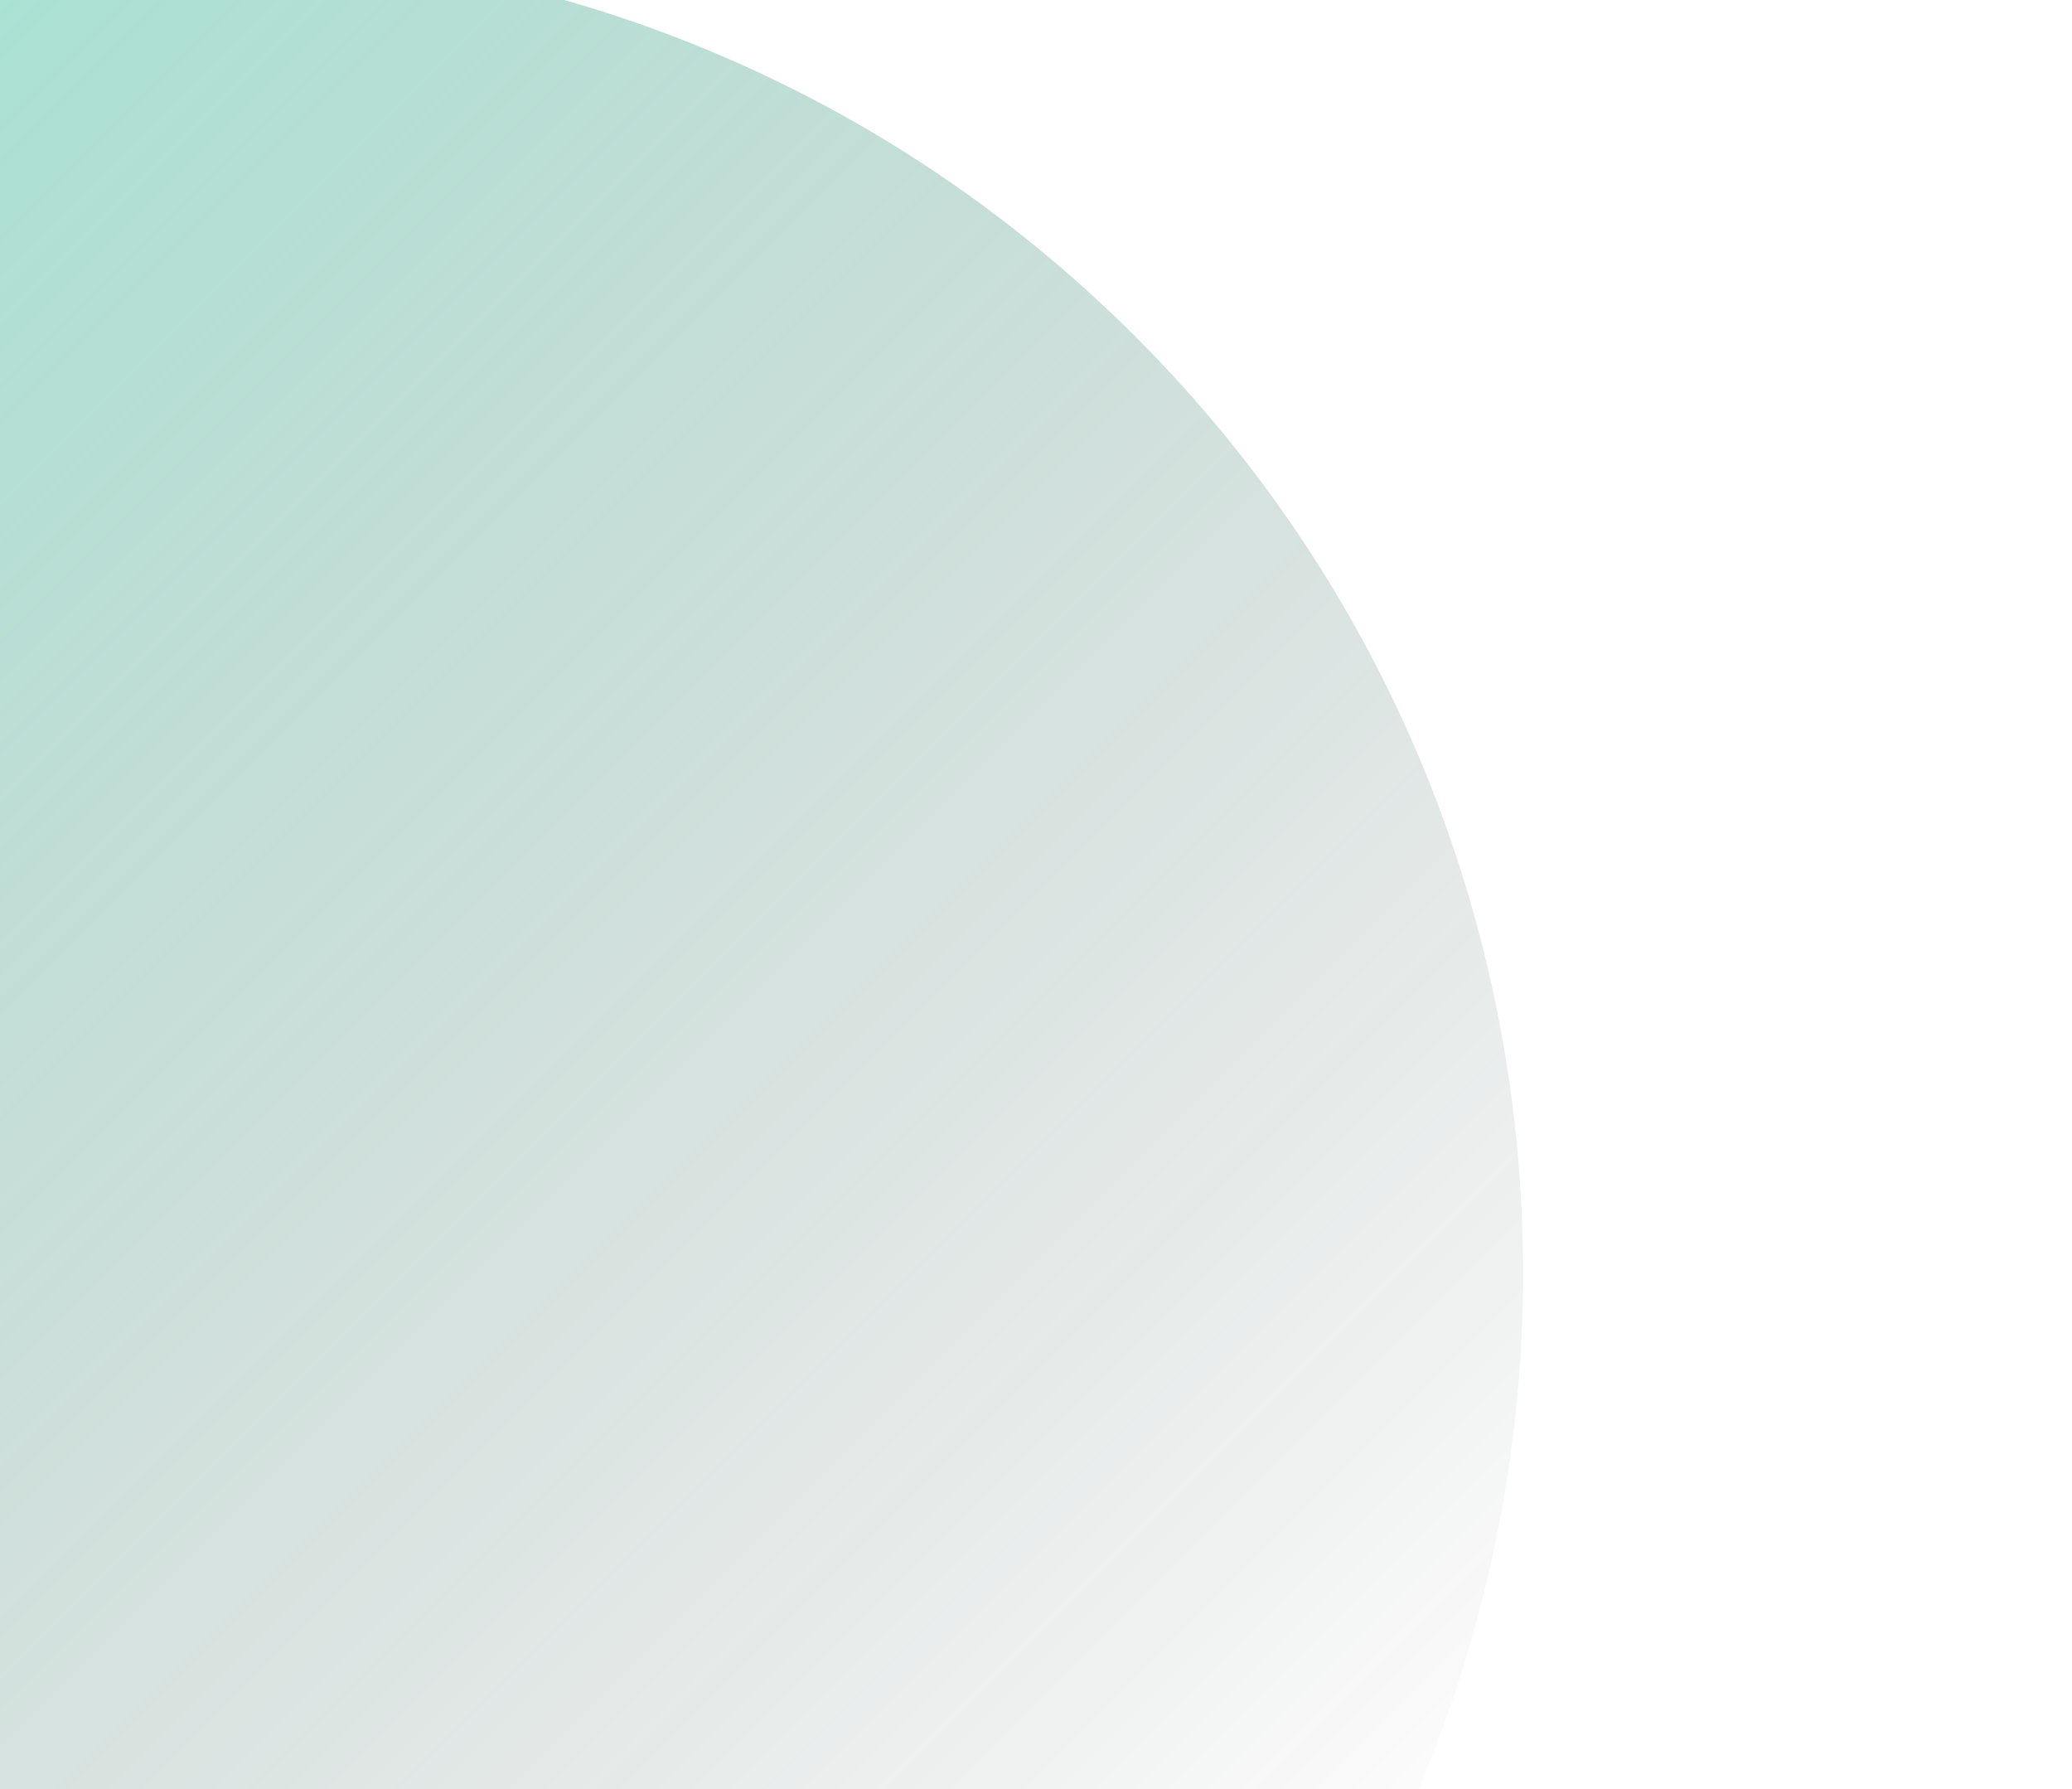
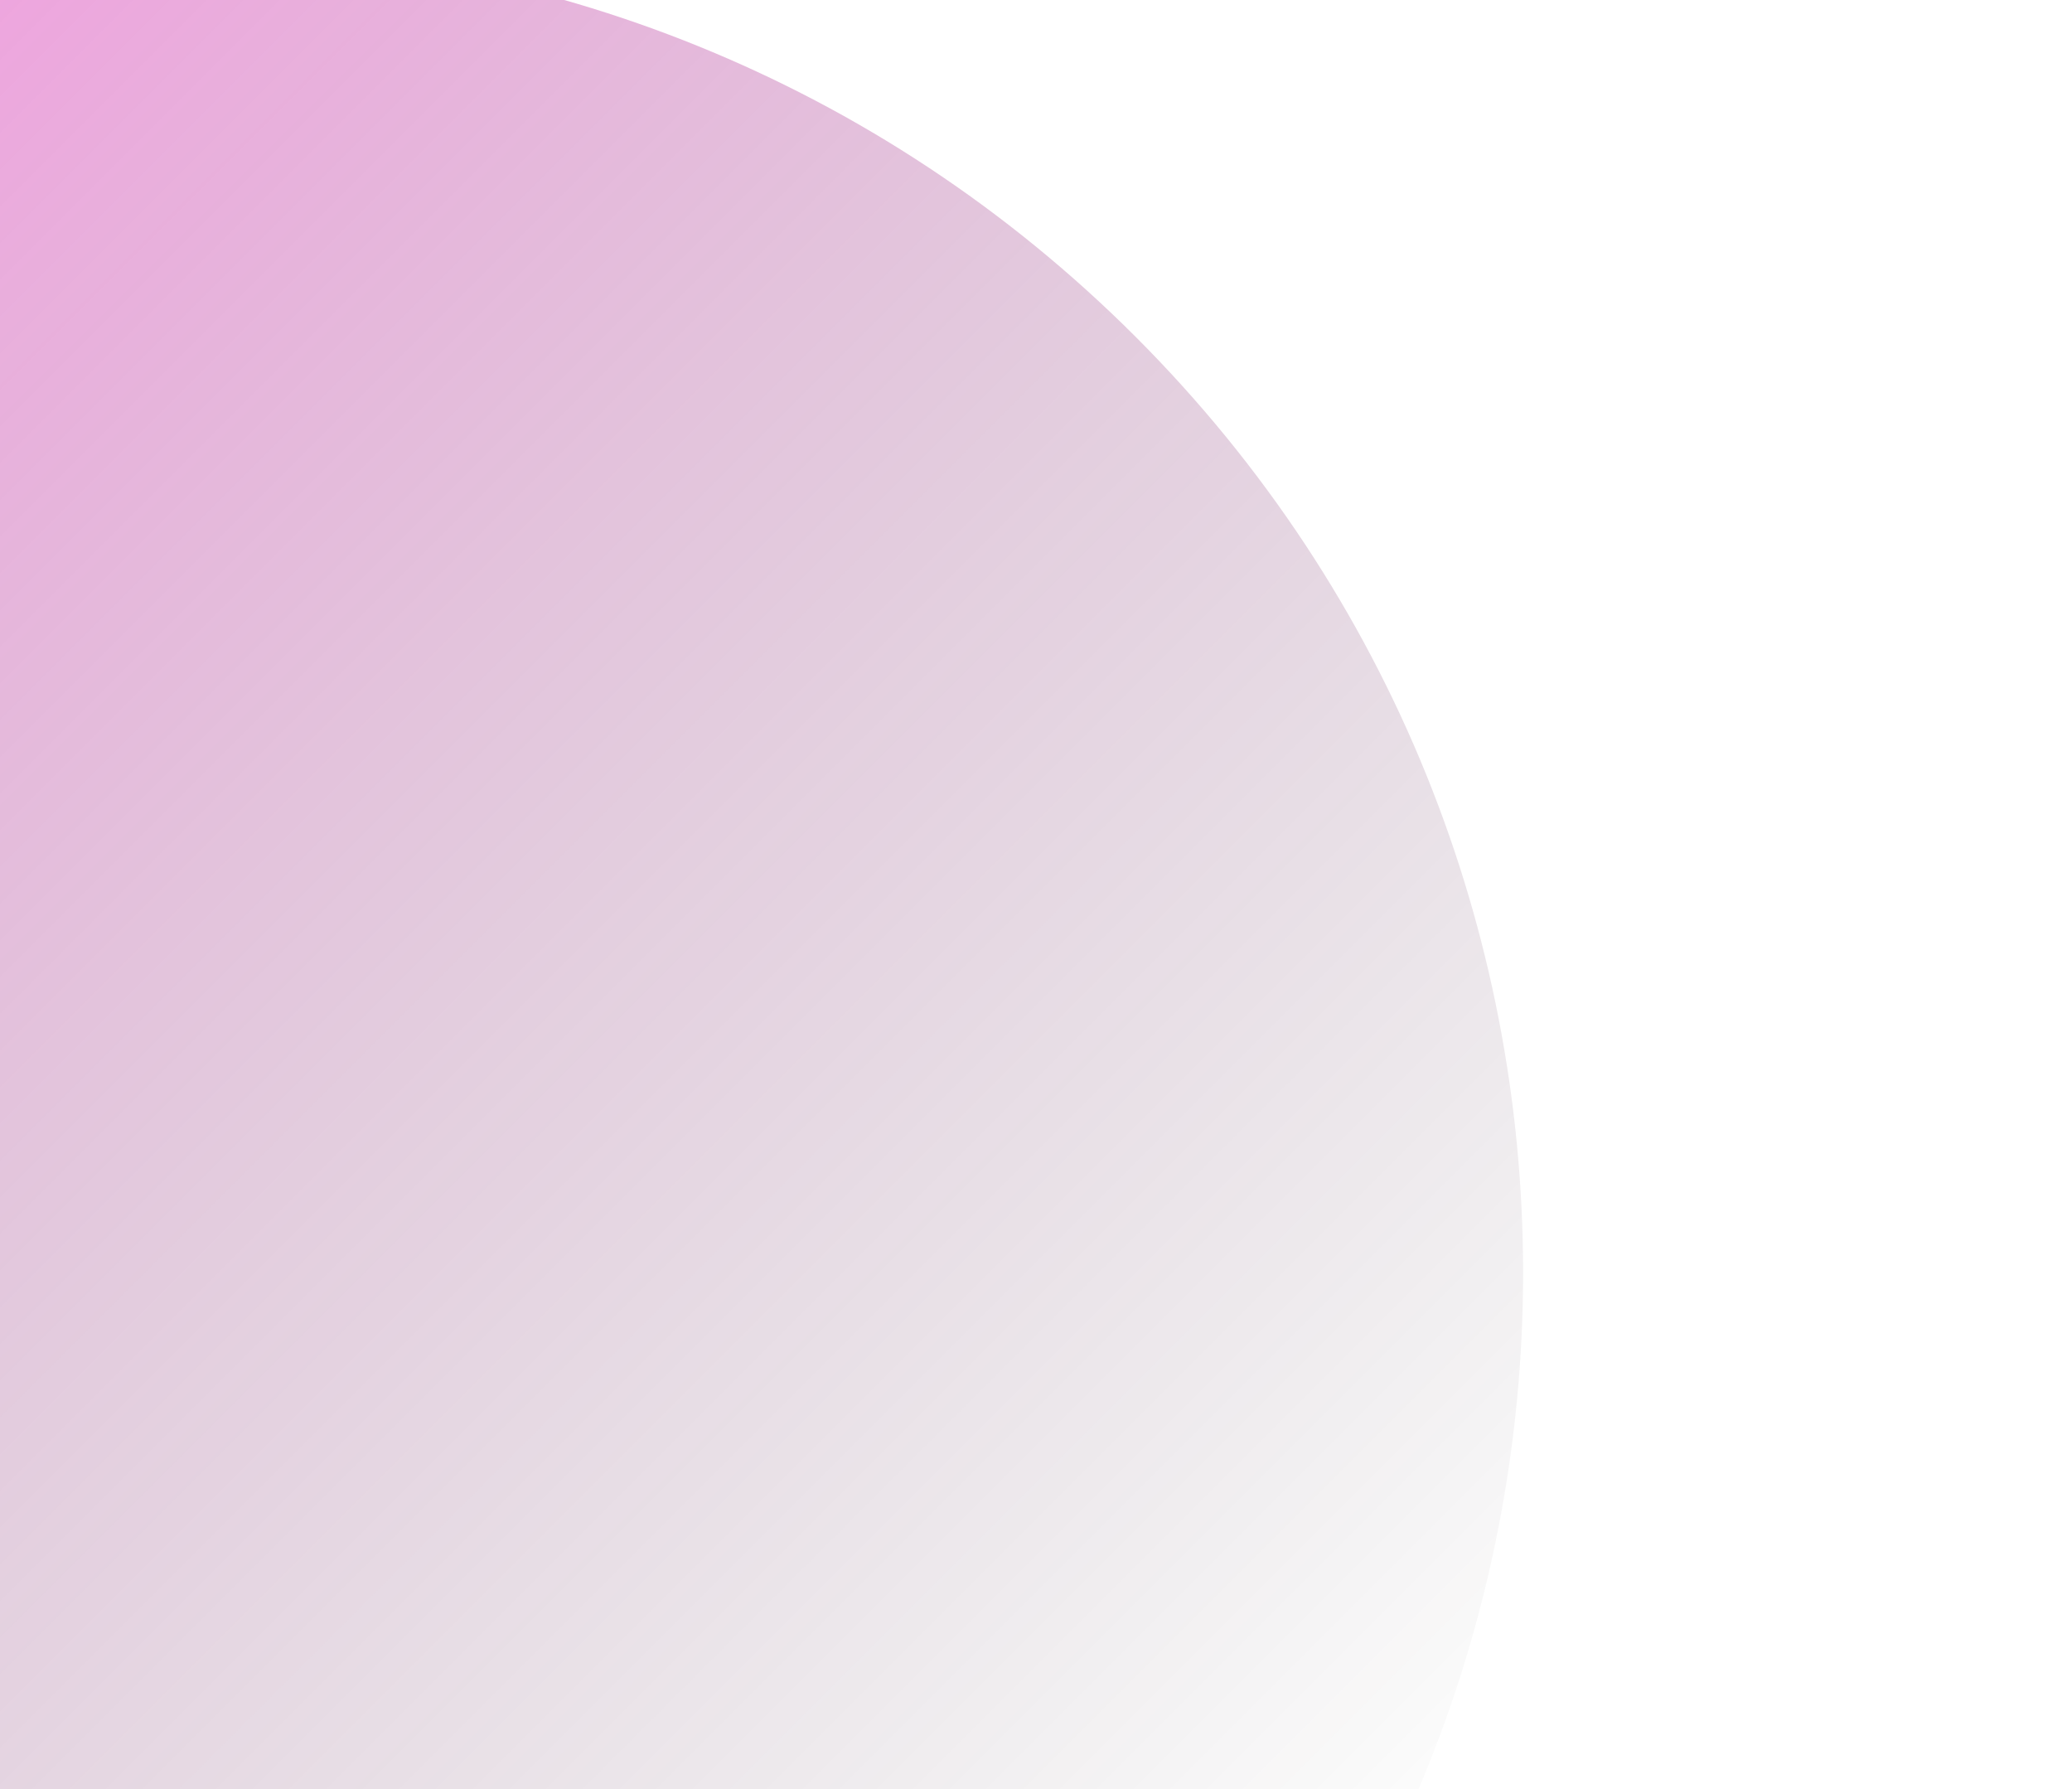
<svg xmlns="http://www.w3.org/2000/svg" width="570" height="492" viewBox="0 0 570 492" fill="none">
  <ellipse cx="55" cy="350" rx="364" ry="364" transform="rotate(-45 55 350)" fill="url(#paint0_linear)" />
  <defs>
    <linearGradient id="paint0_linear" x1="55" y1="-14" x2="55" y2="714" gradientUnits="userSpaceOnUse">
-       <stop stop-color="#13C296" stop-opacity="0.4" />
+       <stop stop-color="#e706b6" stop-opacity="0.4" />
      <stop offset="1" stop-opacity="0" />
    </linearGradient>
  </defs>
</svg>
